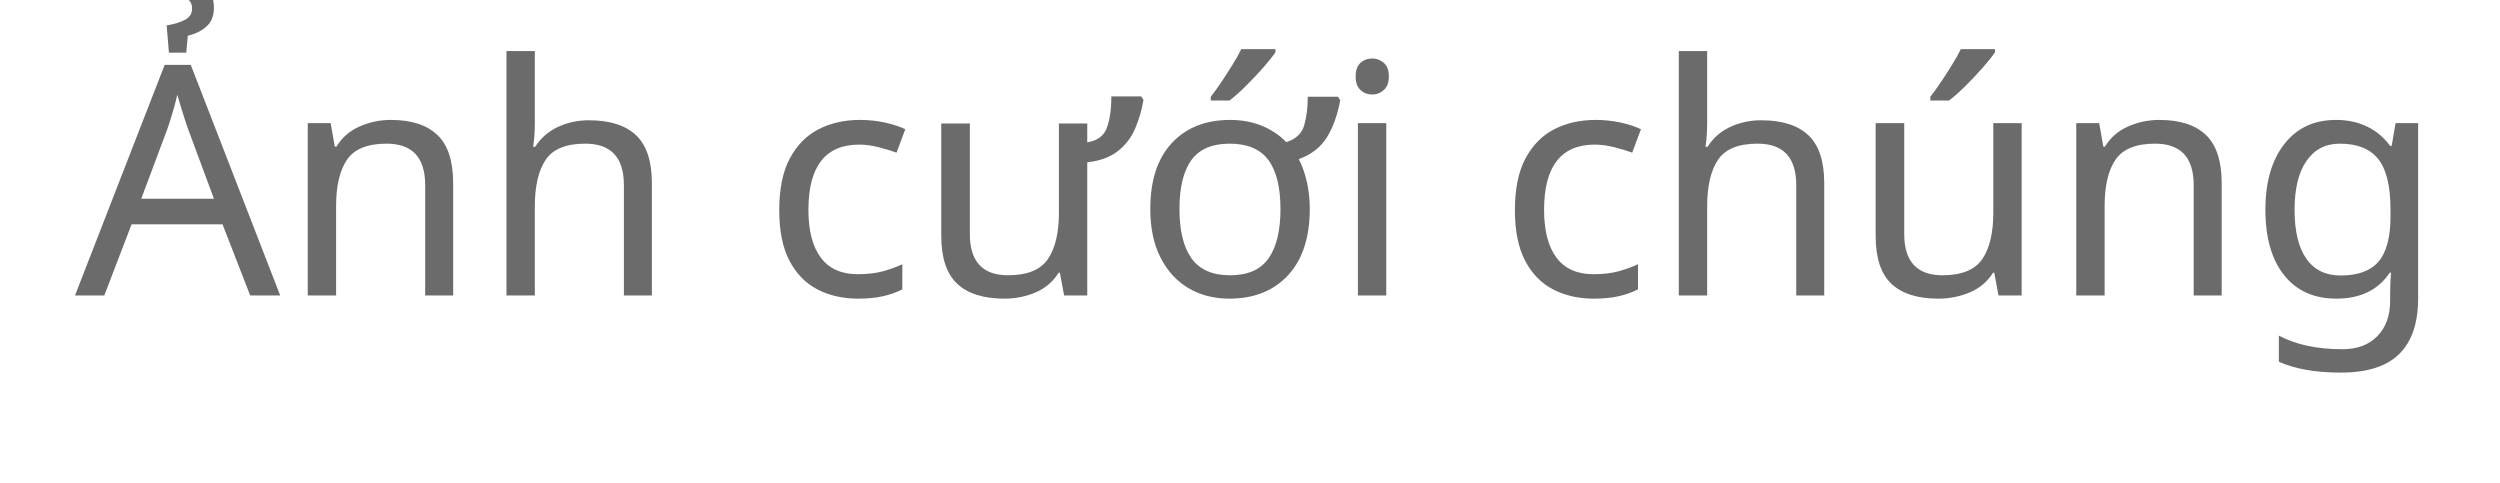
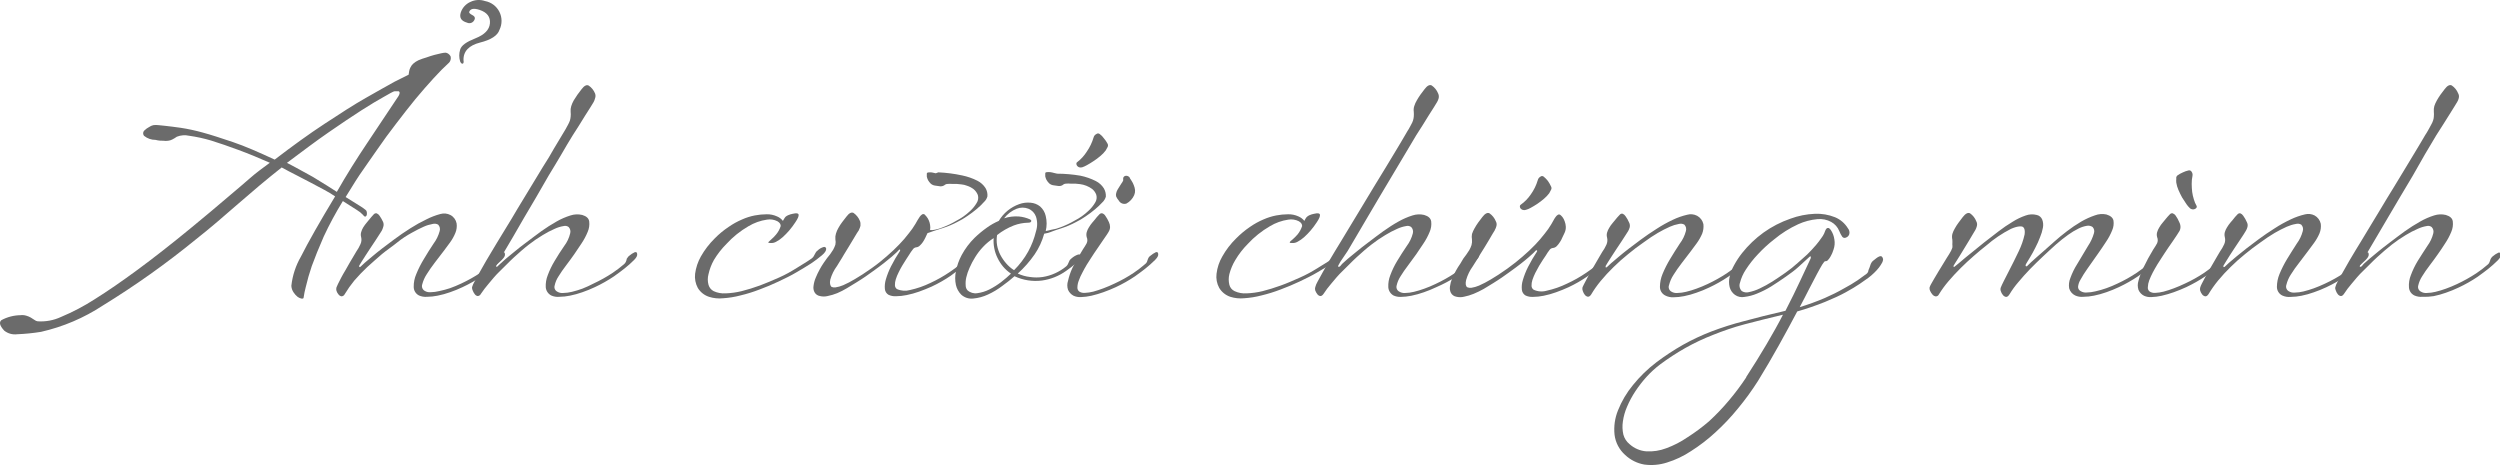
- <svg xmlns="http://www.w3.org/2000/svg" viewBox="0 0 330.67 63.85">
+ <svg xmlns="http://www.w3.org/2000/svg" viewBox="0 0 261.11 48.57">
  <defs>
-     <style>.cls-1{font-size:42.53px;fill:#6b6b6b;font-family:SheliaVNF, Shelia VNF;}</style>
+     <style>.cls-1{fill:#6b6b6b;}</style>
  </defs>
  <g id="Layer_2" data-name="Layer 2">
    <g id="BAO">
-       <text class="cls-1" transform="translate(9.92 39.08)">Ảnh cưới chúng mình</text>
+       <path class="cls-1" d="M15.57,13.27a1.32,1.32,0,0,1,.45-.2,2.24,2.24,0,0,1,.53,0l.68.07c.48.05,1,.12,1.66.21a19.89,19.89,0,0,1,2.27.49c.89.24,1.95.59,3.17,1s2.68,1.05,4.36,1.83c1.85-1.42,3.58-2.67,5.21-3.74s3.06-2,4.3-2.7,2.26-1.29,3-1.69l1.48-.74a2.54,2.54,0,0,1,.05-.34,1.33,1.33,0,0,1,.13-.4,1.23,1.23,0,0,1,.3-.41,2.18,2.18,0,0,1,.55-.36A7,7,0,0,1,44.54,6c.28-.1.55-.19.81-.26s.5-.13.71-.17a2.87,2.87,0,0,1,.46-.07.58.58,0,0,1,.3.11.78.78,0,0,1,.24.27.65.65,0,0,1,0,.37.69.69,0,0,1-.25.38c-.43.39-.94.9-1.53,1.55s-1.23,1.37-1.9,2.18S42.08,12,41.37,12.92s-1.38,1.83-2,2.74-1.26,1.78-1.83,2.63-1,1.61-1.44,2.29l1.43.89a5.15,5.15,0,0,1,.65.45.31.31,0,0,1,.13.23.91.91,0,0,1,0,.29.28.28,0,0,1-.13.18c-.07,0-.15,0-.25-.16a2.94,2.94,0,0,0-.66-.53L35.81,21a36.47,36.47,0,0,0-2,3.71c-.51,1.17-.93,2.2-1.25,3.09A22.63,22.63,0,0,0,31.93,30a9.26,9.26,0,0,0-.22,1.08c0,.09-.08.12-.21.11a1.09,1.09,0,0,1-.41-.18,1.9,1.9,0,0,1-.42-.46,1.33,1.33,0,0,1-.24-.7,7.77,7.77,0,0,1,1-3.05Q32.59,24.5,35,20.51a12,12,0,0,0-1.13-.68c-.42-.23-.88-.48-1.37-.73L31,18.32c-.53-.27-1.06-.54-1.58-.83-.79.63-1.56,1.25-2.32,1.89s-1.49,1.27-2.23,1.91-1.46,1.27-2.19,1.89S21.2,24.42,20.46,25a88.81,88.81,0,0,1-9.72,6.91,19.69,19.69,0,0,1-6.46,2.75,20.71,20.71,0,0,1-2.49.25,1.78,1.78,0,0,1-1.35-.38c-.46-.5-.56-.86-.3-1.09a4.34,4.34,0,0,1,2-.52,1.44,1.44,0,0,1,.6.05,2.1,2.1,0,0,1,.48.2l.39.25a.67.67,0,0,0,.33.14,5,5,0,0,0,2.44-.46,22.37,22.37,0,0,0,3.5-1.84q2-1.25,4.51-3.1t5.47-4.28c.74-.6,1.45-1.2,2.16-1.79l2.09-1.77c.69-.59,1.37-1.15,2-1.71s1.37-1.09,2.07-1.61c-1.11-.49-2.19-.94-3.25-1.33s-2-.72-2.91-1a15.93,15.93,0,0,0-2.26-.49,2.17,2.17,0,0,0-1.29.1,3.58,3.58,0,0,1-.48.29,1.21,1.21,0,0,1-.42.13,1.76,1.76,0,0,1-.52,0c-.2,0-.47,0-.8-.09a1.87,1.87,0,0,1-1.2-.42.41.41,0,0,1,.06-.59A1.87,1.87,0,0,1,15.57,13.27ZM41.74,9.72a.2.2,0,0,0-.1-.19c-.07,0-.2,0-.39,0s-.58.27-1.17.59-1.38.8-2.34,1.41-2.09,1.38-3.4,2.28-2.76,2-4.37,3.2c.61.32,1.17.61,1.66.89s1,.53,1.38.78l1.17.72,1,.64c1-1.76,2.07-3.46,3.17-5.1s2.18-3.28,3.28-4.92A.82.82,0,0,0,41.74,9.72Zm8.38-5.27c1.17-.29,1.86-.74,2.05-1.34a2.11,2.11,0,0,0-1.51-3A2,2,0,0,0,49.13.2a1.84,1.84,0,0,0-1,1.09c-.17.53,0,.89.66,1.08a.56.56,0,0,0,.69-.18c.19-.26.15-.46-.14-.61S49,1.33,49,1.26c.11-.35.47-.43,1.08-.23.79.26,1.15.73,1.09,1.41S50.59,3.63,49.66,4s-1.47.73-1.6,1.18a2.09,2.09,0,0,0,0,1.24c.08.18.17.25.26.23s.13-.14.09-.36C48.38,5.34,49,4.74,50.12,4.45Z" />
+       <path class="cls-1" d="M43.76,30.86a1,1,0,0,1-.55-.9,3.2,3.2,0,0,1,.27-1.34,10.68,10.68,0,0,1,.8-1.58q.49-.83,1-1.59a3.88,3.88,0,0,0,.64-1.31.68.68,0,0,0-.16-.68.76.76,0,0,0-.57-.07,3.89,3.89,0,0,0-.94.29c-.37.16-.79.38-1.26.64s-1,.59-1.5,1-1.07.78-1.6,1.22-1,.89-1.54,1.36A19.64,19.64,0,0,0,37,29.31a12.15,12.15,0,0,0-1,1.42.38.38,0,0,1-.33.22.49.49,0,0,1-.31-.19,1.07,1.07,0,0,1-.22-.39.65.65,0,0,1,0-.35,2.89,2.89,0,0,1,.16-.36c.09-.19.2-.4.33-.65s.28-.51.45-.79l.46-.81.41-.69c.12-.21.2-.35.26-.44a4.46,4.46,0,0,0,.43-.76,1.1,1.1,0,0,0,.08-.75.93.93,0,0,1,0-.52,1.91,1.91,0,0,1,.21-.49,4,4,0,0,1,.38-.52l.48-.58a2.8,2.8,0,0,1,.27-.3.33.33,0,0,1,.28-.08.64.64,0,0,1,.3.25,3.93,3.93,0,0,1,.38.67.73.73,0,0,1,0,.52,1.86,1.86,0,0,1-.15.38l-.25.39-.42.65-.52.78-.51.78c-.16.25-.3.46-.42.66l-.23.38c0,.07,0,.11,0,.14s.06,0,.11,0q.31-.32,1.23-1.08c.61-.52,1.39-1.12,2.33-1.81.52-.39,1.08-.77,1.66-1.14a15.46,15.46,0,0,1,1.69-.94A7.41,7.41,0,0,1,46,22.35a1.42,1.42,0,0,1,1.05.11,1.26,1.26,0,0,1,.64.87,1.89,1.89,0,0,1-.13,1,4.69,4.69,0,0,1-.56,1l-.66.89-.92,1.2c-.32.42-.61.83-.85,1.22a3.53,3.53,0,0,0-.47,1.06.57.57,0,0,0,.26.68,1,1,0,0,0,.61.14,4,4,0,0,0,.91-.12A10.06,10.06,0,0,0,47,30.1c.39-.14.78-.3,1.18-.49a15.88,15.88,0,0,0,2-1.12,11.73,11.73,0,0,0,1.18-.9.54.54,0,0,0,.18-.23,1.8,1.8,0,0,0,.08-.21l.08-.2a.87.87,0,0,1,.18-.22,2.6,2.6,0,0,1,.62-.4c.14,0,.21,0,.24.2s-.09.37-.33.62a12.13,12.13,0,0,1-1,.89c-.26.2-.62.48-1.1.82a14.43,14.43,0,0,1-2,1.13,12.61,12.61,0,0,1-1.3.53,9.13,9.13,0,0,1-1.3.36,5.85,5.85,0,0,1-1.11.12A1.7,1.7,0,0,1,43.76,30.86Z" />
+       <path class="cls-1" d="M57.57,30.86A1.07,1.07,0,0,1,57,30a3,3,0,0,1,.21-1.26,8.75,8.75,0,0,1,.72-1.49q.46-.78,1-1.56a3.5,3.5,0,0,0,.62-1.31.69.69,0,0,0-.16-.67.61.61,0,0,0-.52-.1,3.49,3.49,0,0,0-.94.29,9.42,9.42,0,0,0-1.24.65,13.73,13.73,0,0,0-1.46,1c-.51.39-1,.83-1.53,1.31s-1,1-1.46,1.43-.86.93-1.22,1.36a11.37,11.37,0,0,0-.8,1.05.38.38,0,0,1-.33.22.45.45,0,0,1-.3-.19,1.47,1.47,0,0,1-.22-.39A.67.67,0,0,1,49.3,30a2.48,2.48,0,0,1,.25-.57l.55-1,.67-1.18c.24-.41.45-.77.65-1.09.09-.14.26-.42.51-.85l.94-1.54q.56-.9,1.2-2c.44-.73.88-1.46,1.33-2.19l1.31-2.16q.65-1,1.14-1.89l.84-1.4.39-.65c.09-.18.18-.34.26-.48s.13-.27.18-.4a1.86,1.86,0,0,0,.08-.41,2.3,2.3,0,0,0,0-.51,1.49,1.49,0,0,1,.06-.59,3.11,3.11,0,0,1,.26-.6q.18-.3.39-.6l.43-.57c.28-.37.53-.5.75-.38a1.82,1.82,0,0,1,.66.82.7.7,0,0,1,0,.51,1.58,1.58,0,0,1-.15.39l-.33.54-.56.88c-.21.34-.42.69-.65,1.05s-.45.71-.64,1c-.38.61-.77,1.27-1.19,2s-.86,1.43-1.31,2.18L56,20.6c-.45.75-.87,1.47-1.28,2.17L53.6,24.71l-.92,1.56-.62,1.06-.23.41c0,.06,0,.09,0,.12s0,0,.09,0l.35-.33.57-.51.89-.73c.35-.29.77-.63,1.28-1s1-.77,1.54-1.15a17.91,17.91,0,0,1,1.57-1,7.29,7.29,0,0,1,1.47-.64,2.24,2.24,0,0,1,1.22-.05c.44.13.68.35.73.68a2.1,2.1,0,0,1-.16,1.09,6.75,6.75,0,0,1-.66,1.23c-.28.43-.53.79-.74,1.1s-.57.79-.87,1.19a13,13,0,0,0-.78,1.13,2.73,2.73,0,0,0-.4.95.54.54,0,0,0,.27.64,1,1,0,0,0,.62.14,4,4,0,0,0,.91-.12,10.06,10.06,0,0,0,1.09-.33A11.64,11.64,0,0,0,62,29.61a15.36,15.36,0,0,0,2-1.12,13,13,0,0,0,1.18-.9.76.76,0,0,0,.18-.23,1.8,1.8,0,0,0,.08-.21c0-.06,0-.13.08-.2a.58.58,0,0,1,.18-.22,2.42,2.42,0,0,1,.62-.4c.13,0,.21,0,.23.2s-.08.37-.32.62a10.94,10.94,0,0,1-1,.89c-.25.2-.62.48-1.1.82a14.82,14.82,0,0,1-2,1.13,13.59,13.59,0,0,1-1.3.53,9.51,9.51,0,0,1-1.3.36,5.85,5.85,0,0,1-1.11.12A1.65,1.65,0,0,1,57.57,30.86Z" />
+       <path class="cls-1" d="M81.77,23.07l.14-.24a1,1,0,0,1,.15-.2,1.13,1.13,0,0,1,.27-.16,2.13,2.13,0,0,1,.46-.14c.38-.09.59-.06.62.09s-.08.41-.33.78a8,8,0,0,1-.64.86,7.81,7.81,0,0,1-.69.71,3.29,3.29,0,0,1-.67.47,1,1,0,0,1-.61.14c-.18,0-.25,0-.21-.1a3,3,0,0,1,.29-.27,4.23,4.23,0,0,0,.51-.52,2.54,2.54,0,0,0,.48-.88c0-.17-.07-.34-.34-.5a1.75,1.75,0,0,0-1.1-.17,5.2,5.2,0,0,0-1.93.69,9.67,9.67,0,0,0-2.3,1.85,8.76,8.76,0,0,0-1.31,1.68A5.42,5.42,0,0,0,74,28.63a2.12,2.12,0,0,0,0,1.12,1.06,1.06,0,0,0,.54.66,2.59,2.59,0,0,0,1.25.23,8.23,8.23,0,0,0,1.66-.23,19.5,19.5,0,0,0,1.91-.59c.67-.25,1.32-.53,2-.83s1.26-.63,1.85-1,1.11-.67,1.57-1a.86.86,0,0,0,.19-.2,2,2,0,0,0,.11-.2l.11-.2a.57.57,0,0,1,.2-.22,1.43,1.43,0,0,1,.63-.37.2.2,0,0,1,.27.2c0,.18-.13.4-.44.66a12.71,12.71,0,0,1-1.13.85c-.45.3-1,.61-1.55.94s-1.2.64-1.85.95-1.3.58-2,.84a15.31,15.31,0,0,1-2,.62,9.37,9.37,0,0,1-1.79.29A3.58,3.58,0,0,1,74.05,31a2.14,2.14,0,0,1-1.17-.93,2.5,2.5,0,0,1-.28-1.48,5,5,0,0,1,.6-1.8,8.61,8.61,0,0,1,1.45-1.89,9.12,9.12,0,0,1,1.45-1.2,7.68,7.68,0,0,1,1.41-.78,6,6,0,0,1,1.33-.42,6.71,6.71,0,0,1,1.22-.12,2.47,2.47,0,0,1,1.09.22A1.49,1.49,0,0,1,81.77,23.07Z" />
+       <path class="cls-1" d="M98,18a14.78,14.78,0,0,1,2.48.32,6.36,6.36,0,0,1,1.61.56,2.18,2.18,0,0,1,.84.76,1.47,1.47,0,0,1,.2.87,1.2,1.2,0,0,1-.35.58,6.89,6.89,0,0,1-.77.74,10.8,10.8,0,0,1-1,.75,7.58,7.58,0,0,1-1,.59,9,9,0,0,1-1.54.65c-.41.13-.73.23-1,.32l-.33.12-.27.09-.21.45a3.72,3.72,0,0,1-.27.48,1.94,1.94,0,0,1-.32.37.59.59,0,0,1-.37.18.48.48,0,0,0-.36.22,4.7,4.7,0,0,0-.38.55l-.3.46-.4.64c-.14.24-.28.48-.4.74a4.71,4.71,0,0,0-.3.73,1.82,1.82,0,0,0-.09.62.49.49,0,0,0,.21.4,2,2,0,0,0,1.37.1,9.54,9.54,0,0,0,2.13-.74,14.09,14.09,0,0,0,2-1.13,9.4,9.4,0,0,0,1.17-.89.64.64,0,0,0,.19-.23,1,1,0,0,0,.08-.22.86.86,0,0,1,.07-.21.75.75,0,0,1,.2-.21,2.19,2.19,0,0,1,.6-.39c.13,0,.21,0,.23.2a.85.85,0,0,1-.32.62,7.91,7.91,0,0,1-1,.88c-.25.2-.61.47-1.09.82a13.93,13.93,0,0,1-2,1.14c-.43.19-.87.37-1.32.53a9.51,9.51,0,0,1-1.3.36,5.85,5.85,0,0,1-1.11.12,1.63,1.63,0,0,1-.78-.15.78.78,0,0,1-.38-.6,2.64,2.64,0,0,1,.1-1,8,8,0,0,1,.54-1.37,16.44,16.44,0,0,1,.95-1.63c0-.05,0-.09,0-.11a.07.07,0,0,0-.1,0l-.26.27-.5.45-.82.67c-.33.26-.75.57-1.24.92l-.72.51c-.28.19-.6.4-.93.6s-.69.41-1,.61a8.42,8.42,0,0,1-1,.51,5.49,5.49,0,0,1-1,.3,1.65,1.65,0,0,1-.8,0,.79.79,0,0,1-.57-.4,1.05,1.05,0,0,1-.1-.67A3.09,3.09,0,0,1,85.2,29a8.09,8.09,0,0,1,.4-.84,7.58,7.58,0,0,1,.44-.72l.34-.48c.1-.12.2-.26.32-.4a5.72,5.72,0,0,0,.32-.48,3.43,3.43,0,0,0,.23-.52,1.37,1.37,0,0,0,0-.57,1.49,1.49,0,0,1,.06-.59,2.6,2.6,0,0,1,.26-.6,5.09,5.09,0,0,1,.39-.6c.15-.19.29-.39.44-.57q.42-.56.75-.39a1.86,1.86,0,0,1,.66.83.65.65,0,0,1,.06.26,2.11,2.11,0,0,1,0,.26,1.42,1.42,0,0,1-.07.22l-.07.16c0,.07-.12.19-.23.38l-.39.65-.47.78-.49.8c-.15.26-.29.5-.43.71s-.24.38-.3.49a4.38,4.38,0,0,0-.7,1.42c-.09.38,0,.64.12.76a.75.75,0,0,0,.41.06,3.44,3.44,0,0,0,.81-.23,9.93,9.93,0,0,0,1.23-.64c.49-.28,1.07-.66,1.75-1.14s1.08-.82,1.57-1.24.92-.83,1.31-1.24a12.45,12.45,0,0,0,1-1.16,7.91,7.91,0,0,0,.7-1,4.07,4.07,0,0,0,.21-.37l.23-.36a.91.91,0,0,1,.24-.24.24.24,0,0,1,.27,0,1.44,1.44,0,0,1,.19.21A1.57,1.57,0,0,1,97,23a1.69,1.69,0,0,1,.14.48,1.47,1.47,0,0,1,0,.55h.14l.14,0a4.14,4.14,0,0,0,1-.27,9,9,0,0,0,1.46-.7,6.22,6.22,0,0,0,1.42-1,3.66,3.66,0,0,0,.7-.85,1,1,0,0,0,.13-.84,1.47,1.47,0,0,0-.44-.61,2.27,2.27,0,0,0-.69-.36,2.07,2.07,0,0,0-.58-.14l-.49-.05-.5,0a2.16,2.16,0,0,0-.43,0,.47.47,0,0,0-.28.07.69.69,0,0,1-.52.18l-.56-.08a.83.83,0,0,1-.44-.21,1.73,1.73,0,0,1-.27-.35,1.49,1.49,0,0,1-.13-.37,1.8,1.8,0,0,1,0-.27c0-.09,0-.15.16-.17a1.56,1.56,0,0,1,.37,0,3,3,0,0,1,.41.09Z" />
+       <path class="cls-1" d="M112.84,18.35a6.36,6.36,0,0,1,1.61.56,2.11,2.11,0,0,1,.84.76,1.56,1.56,0,0,1,.21.87,1.29,1.29,0,0,1-.35.58,8.05,8.05,0,0,1-.78.74c-.31.26-.63.51-1,.75a7.58,7.58,0,0,1-1,.59,9,9,0,0,1-1.54.65c-.4.13-.71.23-.93.32a3.67,3.67,0,0,1-.46.16l-.38.08a7.24,7.24,0,0,1-1,2.16,11.48,11.48,0,0,1-1.76,2,4.07,4.07,0,0,0,1.28.36,4.56,4.56,0,0,0,1.33,0,5,5,0,0,0,1.29-.39,5.09,5.09,0,0,0,1.17-.73.69.69,0,0,0,.16-.21.88.88,0,0,0,.09-.2l.09-.2a.93.93,0,0,1,.2-.21,2.1,2.1,0,0,1,.67-.4c.18-.05.28,0,.3.17s-.13.4-.43.67a11.1,11.1,0,0,1-1.11.87,5.66,5.66,0,0,1-2.51,1,5.19,5.19,0,0,1-2.87-.45c-.35.31-.77.65-1.26,1a7.87,7.87,0,0,1-1.51.91,4.62,4.62,0,0,1-1.54.42,1.58,1.58,0,0,1-1.27-.42,2.09,2.09,0,0,1-.54-1,3.35,3.35,0,0,1,0-1.42,5.9,5.9,0,0,1,.6-1.7,7.55,7.55,0,0,1,1.35-1.8,10.81,10.81,0,0,1,1.32-1.09,6.51,6.51,0,0,1,1.21-.68,4.06,4.06,0,0,1,2.13-1.75,2.71,2.71,0,0,1,1.18-.15,1.82,1.82,0,0,1,1,.39,1.86,1.86,0,0,1,.59,1,3.32,3.32,0,0,1,0,1.57l.29-.06.28-.07a4.38,4.38,0,0,0,1-.27,9.53,9.53,0,0,0,1.47-.7,5.93,5.93,0,0,0,1.41-1,3.66,3.66,0,0,0,.7-.85,1,1,0,0,0,.13-.84,1.39,1.39,0,0,0-.44-.61,2.74,2.74,0,0,0-1.26-.5l-.5-.05-.5,0a2.13,2.13,0,0,0-.43,0,.5.5,0,0,0-.28.07.67.67,0,0,1-.51.18l-.57-.08a.83.83,0,0,1-.44-.21,1.73,1.73,0,0,1-.27-.35,1.49,1.49,0,0,1-.13-.37,1.8,1.8,0,0,1,0-.27c0-.09,0-.15.16-.17a1.55,1.55,0,0,1,.37,0,2.71,2.71,0,0,1,.41.09l.31.07A14.64,14.64,0,0,1,112.84,18.35ZM102.08,30.62a4,4,0,0,0,1.26-.39,7.93,7.93,0,0,0,1.25-.79,12.32,12.32,0,0,0,1-.86,4,4,0,0,1-.81-.72,4.31,4.31,0,0,1-.59-.91,4,4,0,0,1-.34-1,3.93,3.93,0,0,1-.07-1.08,5.67,5.67,0,0,0-1.1.91,6.48,6.48,0,0,0-.83,1.08,8.09,8.09,0,0,0-.59,1.12,5.38,5.38,0,0,0-.34,1,2.81,2.81,0,0,0-.06.84.75.75,0,0,0,.19.5A1.24,1.24,0,0,0,102.08,30.62Zm5.31-4.35a8.55,8.55,0,0,0,.81-2.1,2.49,2.49,0,0,0,0-1.55,1.39,1.39,0,0,0-.79-.82,1.67,1.67,0,0,0-1.22,0,3.07,3.07,0,0,0-1.32,1,4,4,0,0,1,1.55-.19,3.65,3.65,0,0,1,1.13.29c.14.07.19.14.15.23s-.14.13-.32.13a4.47,4.47,0,0,0-1.5.29,6.88,6.88,0,0,0-1.74,1,3.2,3.2,0,0,0,0,1.07,3.6,3.6,0,0,0,.34,1,4.53,4.53,0,0,0,.61.89,3.71,3.71,0,0,0,.82.71A8.66,8.66,0,0,0,107.39,26.27Zm7.9-11.83a1.8,1.8,0,0,0-.43-.44.27.27,0,0,0-.35,0,.54.54,0,0,0-.29.35,5.17,5.17,0,0,1-.72,1.5,4.22,4.22,0,0,1-1,1.09.15.15,0,0,0-.08.15.36.36,0,0,0,.07.22.49.49,0,0,0,.21.16.56.56,0,0,0,.34,0,2.91,2.91,0,0,0,.48-.22q.33-.18.69-.42a6.14,6.14,0,0,0,.72-.54,3.19,3.19,0,0,0,.55-.57,2.9,2.9,0,0,0,.2-.36.37.37,0,0,0,0-.35A2.93,2.93,0,0,0,115.29,14.44Z" />
+       <path class="cls-1" d="M113.1,26.05a6.85,6.85,0,0,0,.4-.65.76.76,0,0,0,0-.63,1,1,0,0,1,0-.52,1.94,1.94,0,0,1,.22-.49,3.88,3.88,0,0,1,.37-.52c.16-.18.32-.37.48-.58a2.8,2.8,0,0,1,.28-.3.33.33,0,0,1,.28-.08.61.61,0,0,1,.31.25,3.93,3.93,0,0,1,.38.67,1.23,1.23,0,0,1,.12.52.88.88,0,0,1-.09.38,4,4,0,0,1-.26.43l-.44.64-.47.69-.39.57c-.06.11-.17.27-.32.49s-.3.46-.46.72-.31.54-.46.83a5.24,5.24,0,0,0-.37.82,2,2,0,0,0-.15.7.51.51,0,0,0,.19.46.94.94,0,0,0,.58.14,4.46,4.46,0,0,0,.88-.13c.32-.09.68-.2,1.07-.35s.78-.31,1.17-.5a14.55,14.55,0,0,0,2-1.12,12.58,12.58,0,0,0,1.17-.9.6.6,0,0,0,.2-.23.86.86,0,0,0,.07-.21,1,1,0,0,1,.08-.2.53.53,0,0,1,.19-.22,2.82,2.82,0,0,1,.61-.4c.13,0,.21,0,.23.2s-.09.37-.33.62a12.13,12.13,0,0,1-1,.89c-.25.2-.62.48-1.1.82a14.61,14.61,0,0,1-2,1.13c-.42.2-.86.37-1.3.53a11.42,11.42,0,0,1-1.26.37,5.81,5.81,0,0,1-1.09.14,1.64,1.64,0,0,1-.76-.14,1.28,1.28,0,0,1-.58-.62,1.47,1.47,0,0,1,0-.94A6.31,6.31,0,0,1,112,28C112.28,27.42,112.65,26.78,113.1,26.05ZM118,18.56c0,.08.11.18.19.33a2.2,2.2,0,0,1,.23.46,1.74,1.74,0,0,1,.13.51,1.14,1.14,0,0,1-.09.52,1.85,1.85,0,0,1-.81.88.67.67,0,0,1-.8-.31,1.8,1.8,0,0,1-.27-.42.62.62,0,0,1,0-.36,1.23,1.23,0,0,1,.17-.41c.09-.16.22-.35.37-.59a1.25,1.25,0,0,0,.19-.32,1.38,1.38,0,0,1,0-.26.31.31,0,0,1,.28-.23A.44.44,0,0,1,118,18.56Z" />
+       <path class="cls-1" d="M136.23,23.07c.05-.09.1-.17.13-.24a.74.74,0,0,1,.16-.2,1.05,1.05,0,0,1,.26-.16,2.13,2.13,0,0,1,.46-.14c.38-.09.59-.06.62.09s-.07.41-.32.78a8,8,0,0,1-.64.86,7.81,7.81,0,0,1-.69.71,3.59,3.59,0,0,1-.67.47,1,1,0,0,1-.61.14c-.19,0-.26,0-.21-.1s.14-.14.28-.27a5,5,0,0,0,.52-.52,2.72,2.72,0,0,0,.48-.88c0-.17-.07-.34-.34-.5a1.79,1.79,0,0,0-1.11-.17,5.16,5.16,0,0,0-1.92.69,9.9,9.9,0,0,0-2.31,1.85,8.68,8.68,0,0,0-1.3,1.68,5.48,5.48,0,0,0-.62,1.47,2.34,2.34,0,0,0,0,1.12,1,1,0,0,0,.55.66,2.55,2.55,0,0,0,1.24.23,8.32,8.32,0,0,0,1.67-.23c.6-.15,1.24-.35,1.91-.59s1.32-.53,2-.83,1.27-.63,1.86-1,1.11-.67,1.57-1a.86.86,0,0,0,.19-.2l.11-.2.1-.2a.71.71,0,0,1,.21-.22,1.43,1.43,0,0,1,.63-.37.2.2,0,0,1,.27.2c0,.18-.14.4-.44.66a13,13,0,0,1-1.14.85c-.44.3-1,.61-1.55.94s-1.19.64-1.84.95-1.31.58-2,.84a15.82,15.82,0,0,1-2,.62,9.46,9.46,0,0,1-1.8.29A3.63,3.63,0,0,1,128.5,31a2.15,2.15,0,0,1-1.16-.93,2.43,2.43,0,0,1-.28-1.48,4.66,4.66,0,0,1,.6-1.8,8.31,8.31,0,0,1,1.45-1.89,9.54,9.54,0,0,1,1.44-1.2,7.68,7.68,0,0,1,1.41-.78,6.24,6.24,0,0,1,1.34-.42,6.71,6.71,0,0,1,1.22-.12,2.47,2.47,0,0,1,1.09.22A1.57,1.57,0,0,1,136.23,23.07Z" />
+       <path class="cls-1" d="M145.54,30.86A1.07,1.07,0,0,1,145,30a3,3,0,0,1,.21-1.26,8.75,8.75,0,0,1,.72-1.49q.47-.78,1-1.56a3.73,3.73,0,0,0,.63-1.31.69.69,0,0,0-.17-.67.61.61,0,0,0-.52-.1,3.6,3.6,0,0,0-.94.29,10.09,10.09,0,0,0-1.24.65,13.73,13.73,0,0,0-1.46,1c-.51.39-1,.83-1.53,1.31s-1,1-1.46,1.43-.86.93-1.22,1.36a9.51,9.51,0,0,0-.79,1.05c-.11.16-.23.23-.34.22a.47.47,0,0,1-.3-.19,1.47,1.47,0,0,1-.22-.39.57.57,0,0,1,0-.35,2.28,2.28,0,0,1,.24-.57l.55-1,.67-1.18c.24-.41.45-.77.65-1.09l.52-.85c.25-.43.56-.94.93-1.54l1.21-2c.43-.73.88-1.46,1.32-2.19l1.32-2.16,1.14-1.89c.33-.57.61-1,.83-1.4s.35-.58.39-.65l.26-.48a2,2,0,0,0,.18-.4,1.86,1.86,0,0,0,.08-.41,3,3,0,0,0,0-.51,1.32,1.32,0,0,1,.05-.59,2.65,2.65,0,0,1,.27-.6,6.64,6.64,0,0,1,.38-.6l.43-.57c.28-.37.53-.5.75-.38a1.82,1.82,0,0,1,.66.82.76.76,0,0,1,.06.51,1.53,1.53,0,0,1-.16.39l-.33.54-.56.88c-.2.34-.42.69-.65,1.05l-.64,1-1.19,2c-.42.71-.86,1.43-1.3,2.18s-.9,1.5-1.34,2.25l-1.28,2.17-1.14,1.94-.92,1.56L140,27.33l-.23.41c0,.06,0,.09,0,.12s0,0,.1,0,.2-.2.34-.33l.57-.51.89-.73c.35-.29.78-.63,1.28-1s1-.77,1.54-1.15,1.06-.72,1.57-1a7.54,7.54,0,0,1,1.47-.64,2.24,2.24,0,0,1,1.22-.05c.44.13.68.35.73.68a2.1,2.1,0,0,1-.16,1.09,6.75,6.75,0,0,1-.66,1.23c-.28.43-.52.79-.74,1.1s-.57.79-.87,1.19a13,13,0,0,0-.78,1.13,2.94,2.94,0,0,0-.4.95.55.55,0,0,0,.28.64,1,1,0,0,0,.61.14,4,4,0,0,0,.91-.12,10.06,10.06,0,0,0,1.09-.33,11.64,11.64,0,0,0,1.17-.49,15.36,15.36,0,0,0,2-1.12,13,13,0,0,0,1.18-.9.54.54,0,0,0,.18-.23,1.8,1.8,0,0,0,.08-.21c0-.06,0-.13.08-.2a.7.7,0,0,1,.18-.22,2.6,2.6,0,0,1,.62-.4c.13,0,.21,0,.24.2s-.09.37-.33.62a10.94,10.94,0,0,1-1,.89c-.25.2-.61.48-1.09.82A15,15,0,0,1,150,30a12.61,12.61,0,0,1-1.3.53,9.51,9.51,0,0,1-1.3.36,5.85,5.85,0,0,1-1.11.12A1.65,1.65,0,0,1,145.54,30.86Z" />
+       <path class="cls-1" d="M152.84,27a4.16,4.16,0,0,1,.3-.4,5.72,5.72,0,0,0,.32-.48,2.66,2.66,0,0,0,.23-.52,1.56,1.56,0,0,0,.05-.57,1.69,1.69,0,0,1,0-.59,3.17,3.17,0,0,1,.27-.6,6.64,6.64,0,0,1,.38-.6l.43-.57c.28-.37.54-.5.75-.39a1.86,1.86,0,0,1,.66.83.66.66,0,0,1,.06.51,1.35,1.35,0,0,1-.16.39c0,.07-.12.19-.22.38s-.23.4-.38.65l-.47.78-.5.8c-.15.26-.3.5-.43.71s-.23.38-.31.49a4.53,4.53,0,0,0-.69,1.42c-.09.38-.05.64.11.76a.83.83,0,0,0,.43.06,3.38,3.38,0,0,0,.8-.23,10.69,10.69,0,0,0,1.23-.64c.48-.28,1.07-.66,1.74-1.14s1.08-.82,1.57-1.24.93-.83,1.32-1.24a14.37,14.37,0,0,0,1-1.16,7.91,7.91,0,0,0,.7-1c.07-.11.13-.23.21-.37a2.46,2.46,0,0,1,.22-.36.78.78,0,0,1,.24-.24.23.23,0,0,1,.26,0,1.61,1.61,0,0,1,.23.23,1.52,1.52,0,0,1,.23.44,1.75,1.75,0,0,1,.12.57,1.36,1.36,0,0,1-.13.64c-.07.13-.14.29-.22.46a2.49,2.49,0,0,1-.27.51,2.36,2.36,0,0,1-.33.42.65.65,0,0,1-.4.19.48.48,0,0,0-.36.22,4.74,4.74,0,0,0-.37.55l-.31.46-.4.64c-.14.24-.27.48-.4.74a6,6,0,0,0-.3.73,1.82,1.82,0,0,0-.09.62.5.5,0,0,0,.22.4,1.94,1.94,0,0,0,1.37.1,9.31,9.31,0,0,0,2.12-.74,13.54,13.54,0,0,0,2-1.13,12,12,0,0,0,1.19-.89.68.68,0,0,0,.17-.23,1,1,0,0,0,.09-.22,1.8,1.8,0,0,1,.08-.21.77.77,0,0,1,.18-.21,2.19,2.19,0,0,1,.61-.39c.14,0,.22,0,.24.2a.91.91,0,0,1-.31.63,5.4,5.4,0,0,1-1,.87l-1.1.81a13.64,13.64,0,0,1-2,1.15c-.42.19-.85.37-1.31.53a9,9,0,0,1-1.29.36,5.86,5.86,0,0,1-1.12.12,1.62,1.62,0,0,1-.77-.15.78.78,0,0,1-.38-.6,2.47,2.47,0,0,1,.1-1,8,8,0,0,1,.54-1.37,16.44,16.44,0,0,1,.95-1.63c0-.05,0-.09,0-.11s-.07,0-.12,0l-.26.27-.5.45c-.21.18-.48.41-.82.67s-.74.57-1.24.92l-.72.51c-.28.19-.59.4-.92.6s-.68.41-1,.61a10,10,0,0,1-1.05.51,5.49,5.49,0,0,1-1,.3,1.69,1.69,0,0,1-.81,0,.79.79,0,0,1-.56-.4,1.12,1.12,0,0,1-.1-.67,3,3,0,0,1,.22-.82,8.16,8.16,0,0,1,.41-.84,7.55,7.55,0,0,1,.45-.72ZM162,19.48a.35.35,0,0,1,0,.34c-.06.13-.13.25-.19.36a3.64,3.64,0,0,1-.55.58,7.79,7.79,0,0,1-.71.54c-.24.16-.48.3-.7.42a2,2,0,0,1-.49.2.52.52,0,0,1-.33,0,.53.53,0,0,1-.22-.15.36.36,0,0,1-.07-.22.18.18,0,0,1,.08-.16,4.2,4.2,0,0,0,1.06-1.08,5,5,0,0,0,.73-1.49.57.57,0,0,1,.28-.37.26.26,0,0,1,.34,0,2.7,2.7,0,0,1,.44.45A3.51,3.51,0,0,1,162,19.48Z" />
+       <path class="cls-1" d="M173.92,30.86a1,1,0,0,1-.55-.9,3.55,3.55,0,0,1,.27-1.34,11.75,11.75,0,0,1,.8-1.58q.5-.83,1-1.59a3.69,3.69,0,0,0,.64-1.31.68.68,0,0,0-.16-.68.76.76,0,0,0-.57-.07,4,4,0,0,0-.94.29,13.64,13.64,0,0,0-1.25.64q-.7.41-1.5,1c-.54.37-1.08.78-1.61,1.22a20,20,0,0,0-1.53,1.36,17.83,17.83,0,0,0-1.34,1.45,11,11,0,0,0-1,1.42c-.11.16-.22.23-.34.22a.52.52,0,0,1-.31-.19,1.22,1.22,0,0,1-.21-.39.67.67,0,0,1-.05-.35c0-.05.07-.17.16-.36s.21-.4.34-.65.27-.51.44-.79.32-.56.47-.81.28-.49.4-.69l.26-.44a4.52,4.52,0,0,0,.44-.76,1.16,1.16,0,0,0,.07-.75.93.93,0,0,1,0-.52,1.94,1.94,0,0,1,.22-.49,3.15,3.15,0,0,1,.37-.52c.16-.18.31-.37.48-.58a2.8,2.8,0,0,1,.28-.3.3.3,0,0,1,.27-.08.64.64,0,0,1,.3.25,3.35,3.35,0,0,1,.38.67.73.73,0,0,1,.06.52,1.8,1.8,0,0,1-.16.38l-.25.39-.42.65-.52.78-.51.78-.42.66-.23.38c0,.07,0,.11,0,.14s.06,0,.11,0q.31-.32,1.23-1.08c.61-.52,1.39-1.12,2.33-1.81.53-.39,1.08-.77,1.67-1.14a13.81,13.81,0,0,1,1.69-.94,7.34,7.34,0,0,1,1.48-.52,1.41,1.41,0,0,1,1.05.11,1.31,1.31,0,0,1,.65.87,2.11,2.11,0,0,1-.13,1,5.22,5.22,0,0,1-.57,1l-.66.89-.92,1.2c-.32.42-.61.83-.85,1.22a3.47,3.47,0,0,0-.46,1.06.55.55,0,0,0,.25.68,1,1,0,0,0,.61.14,4,4,0,0,0,.91-.12,9.43,9.43,0,0,0,1.09-.33c.39-.14.78-.3,1.18-.49a15.88,15.88,0,0,0,2-1.12,11.73,11.73,0,0,0,1.18-.9.54.54,0,0,0,.18-.23.9.9,0,0,0,.08-.21c0-.06,0-.13.09-.2a.58.58,0,0,1,.18-.22,2.41,2.41,0,0,1,.61-.4c.14,0,.22,0,.24.2s-.09.37-.33.62a12.13,12.13,0,0,1-1,.89c-.25.2-.62.48-1.1.82a14.43,14.43,0,0,1-2,1.13,11.76,11.76,0,0,1-1.3.53,9,9,0,0,1-1.29.36,6,6,0,0,1-1.12.12A1.7,1.7,0,0,1,173.92,30.86Z" />
+       <path class="cls-1" d="M189.11,27c0-.11.06-.18,0-.21s-.09,0-.15.06c-.3.28-.66.6-1.09,1s-.88.71-1.37,1.06-1,.68-1.5,1a9.82,9.82,0,0,1-1.48.75,4.94,4.94,0,0,1-1.31.35,1.3,1.3,0,0,1-1-.21,1.44,1.44,0,0,1-.56-.82,2.28,2.28,0,0,1,0-1.07,4.42,4.42,0,0,1,.47-1.22,8.82,8.82,0,0,1,.83-1.26,11.31,11.31,0,0,1,2.24-2.14A11,11,0,0,1,187,22.84a8.36,8.36,0,0,1,2.55-.51,5.06,5.06,0,0,1,2.11.36A2.85,2.85,0,0,1,193,23.84a.69.69,0,0,1,.15.61.55.55,0,0,1-.34.36.31.31,0,0,1-.41-.1,3.07,3.07,0,0,1-.3-.58,1.89,1.89,0,0,0-.84-.95,2.48,2.48,0,0,0-1.45-.29,6.14,6.14,0,0,0-2,.53A11.34,11.34,0,0,0,185.3,25a14.11,14.11,0,0,0-1.7,1.56,10.94,10.94,0,0,0-1.26,1.6,4.52,4.52,0,0,0-.61,1.37.83.83,0,0,0,.19.87.93.93,0,0,0,.75.11,4.78,4.78,0,0,0,1.12-.38,12,12,0,0,0,1.33-.73q.7-.45,1.38-.93c.45-.32.87-.65,1.25-1s.72-.63,1-.89.69-.73.93-1a8.77,8.77,0,0,0,.55-.72,2.51,2.51,0,0,0,.29-.47,1.92,1.92,0,0,0,.11-.28.78.78,0,0,1,.15-.25.25.25,0,0,1,.18-.05c.07,0,.15.08.25.2a2.33,2.33,0,0,1,.38,1,2.07,2.07,0,0,1-.09,1.06,3.31,3.31,0,0,1-.13.36c-.07.14-.13.28-.21.41a1.78,1.78,0,0,1-.25.33.3.3,0,0,1-.28.11c-.05,0-.15.1-.3.34s-.33.58-.56,1-.5.94-.8,1.53-.63,1.24-1,1.93a26.58,26.58,0,0,0,2.61-.95,19.9,19.9,0,0,0,2-1,15.62,15.62,0,0,0,1.44-.86l.9-.65a.53.53,0,0,0,.21-.29c0-.12.09-.25.13-.38a3.37,3.37,0,0,1,.13-.38.93.93,0,0,1,.2-.3l.38-.3a1.26,1.26,0,0,1,.32-.19.28.28,0,0,1,.24,0,.48.48,0,0,1,.15.29.81.81,0,0,1-.1.36,4.27,4.27,0,0,1-.33.51,5.08,5.08,0,0,1-.51.56,6.2,6.2,0,0,1-.62.53l-.87.61c-.38.26-.88.56-1.48.89s-1.32.66-2.15,1a30.14,30.14,0,0,1-2.91,1c-.58,1.1-1.22,2.28-1.91,3.52s-1.42,2.49-2.19,3.74a28.52,28.52,0,0,1-2.08,2.86,23,23,0,0,1-2.38,2.52,17.76,17.76,0,0,1-2.54,1.95,9.66,9.66,0,0,1-2.51,1.19,5.37,5.37,0,0,1-2.36.21,3.89,3.89,0,0,1-2-1,3.37,3.37,0,0,1-1.11-2.11,5.28,5.28,0,0,1,.36-2.55,9.84,9.84,0,0,1,1.56-2.64A14.1,14.1,0,0,1,173,37.84,25.81,25.81,0,0,1,175.8,36a23.06,23.06,0,0,1,2.92-1.37,31.63,31.63,0,0,1,3.43-1.09c1.25-.34,2.69-.7,4.33-1.08.59-1.15,1.1-2.18,1.52-3.09S188.79,27.66,189.11,27Zm-6.73,12.38c.79-1.22,1.5-2.36,2.14-3.45s1.21-2.1,1.7-3.06c-1.48.35-2.81.69-4,1s-2.3.71-3.31,1.11a22.87,22.87,0,0,0-2.86,1.35,25.27,25.27,0,0,0-2.67,1.74,10.46,10.46,0,0,0-1.4,1.28,12.69,12.69,0,0,0-1.18,1.52,10,10,0,0,0-.86,1.6,5.79,5.79,0,0,0-.44,1.55,3.66,3.66,0,0,0,.05,1.37,1.93,1.93,0,0,0,.65,1,2.94,2.94,0,0,0,1.75.75,5,5,0,0,0,2.07-.32,9.88,9.88,0,0,0,2.23-1.15A19.28,19.28,0,0,0,178.5,44a22.91,22.91,0,0,0,2.09-2.19A25.63,25.63,0,0,0,182.38,39.42Z" />
+       <path class="cls-1" d="M216.74,30.86a1.19,1.19,0,0,1-.63-.75,2,2,0,0,1,.13-1.08,7.34,7.34,0,0,1,.71-1.45l1.13-1.89a4.68,4.68,0,0,0,.62-1.33.65.65,0,0,0-.14-.65.8.8,0,0,0-.58-.13,3.09,3.09,0,0,0-.87.28,7.6,7.6,0,0,0-1.1.66,15.85,15.85,0,0,0-1.26,1c-.44.39-.89.81-1.36,1.25s-.92.88-1.36,1.33-.84.91-1.22,1.36a9.29,9.29,0,0,0-.93,1.28c-.12.19-.24.28-.37.27a.53.53,0,0,1-.32-.2,1.08,1.08,0,0,1-.22-.41.54.54,0,0,1,0-.37c.06-.16.17-.39.31-.67s.3-.6.48-.94.37-.71.56-1.1.37-.74.53-1.09a8,8,0,0,0,.61-1.75c.05-.38,0-.63-.15-.76s-.62-.11-1.29.19a12.69,12.69,0,0,0-2.56,1.73c-.4.31-.83.67-1.3,1.08s-.93.83-1.38,1.28-.88.91-1.27,1.37a10.84,10.84,0,0,0-1,1.37.36.36,0,0,1-.33.22.56.56,0,0,1-.34-.19,1.53,1.53,0,0,1-.25-.39.6.6,0,0,1-.06-.35,1.71,1.71,0,0,1,.15-.34c.1-.18.21-.38.35-.61l.44-.74.46-.75.39-.64.26-.41c.08-.13.14-.25.2-.35a2.22,2.22,0,0,0,.13-.31,1.36,1.36,0,0,0,0-.36,3.29,3.29,0,0,0,0-.49,1.31,1.31,0,0,1,0-.59,2.65,2.65,0,0,1,.27-.6,5.09,5.09,0,0,1,.39-.6l.43-.57c.29-.37.54-.5.76-.39a1.79,1.79,0,0,1,.65.83.66.66,0,0,1,.06.51,1.77,1.77,0,0,1-.15.39,4.46,4.46,0,0,0-.24.4c-.12.19-.25.42-.41.69s-.33.53-.5.82l-.5.82c-.16.25-.3.46-.41.65l-.22.36c0,.06,0,.09,0,.12s.05,0,.08,0c.24-.19.62-.5,1.13-.94l2-1.62c.49-.38,1-.77,1.49-1.15a15.08,15.08,0,0,1,1.47-1,6.36,6.36,0,0,1,1.35-.65,1.94,1.94,0,0,1,1.16-.06.79.79,0,0,1,.58.49,1.54,1.54,0,0,1,.07.84,4.6,4.6,0,0,1-.3,1,9.77,9.77,0,0,1-.49,1.09c-.18.36-.36.69-.55,1l-.44.73c0,.09-.07.16,0,.2s.06,0,.12,0a5.32,5.32,0,0,1,.41-.4l.59-.53c.23-.21.5-.45.81-.71l1.07-.95c.37-.33.8-.69,1.29-1.06a14.68,14.68,0,0,1,1.48-1,7.93,7.93,0,0,1,1.45-.66A2.12,2.12,0,0,1,220,22.4c.43.13.68.34.74.64a1.84,1.84,0,0,1-.13,1,6.36,6.36,0,0,1-.65,1.22c-.28.43-.55.83-.82,1.21L218,28.09a11.17,11.17,0,0,0-.71,1.13,1.73,1.73,0,0,0-.25.74.5.5,0,0,0,.28.45,1,1,0,0,0,.62.14,4,4,0,0,0,.91-.12A10.06,10.06,0,0,0,220,30.1a11.64,11.64,0,0,0,1.17-.49,14.55,14.55,0,0,0,2-1.12,11.73,11.73,0,0,0,1.18-.9.67.67,0,0,0,.19-.23,1.8,1.8,0,0,0,.08-.21l.08-.2a.57.57,0,0,1,.2-.22c.52-.45.8-.52.83-.2,0,.16-.09.37-.33.62a10.62,10.62,0,0,1-1,.89c-.25.2-.62.48-1.1.82a14.82,14.82,0,0,1-2,1.13,13.59,13.59,0,0,1-1.3.53,9.51,9.51,0,0,1-1.3.36,5.86,5.86,0,0,1-1.12.12A1.63,1.63,0,0,1,216.74,30.86Z" />
+       <path class="cls-1" d="M224.9,26.05a6.85,6.85,0,0,0,.4-.65.8.8,0,0,0,0-.63.93.93,0,0,1,0-.52,1.94,1.94,0,0,1,.22-.49,3.15,3.15,0,0,1,.37-.52c.16-.18.31-.37.48-.58a2.8,2.8,0,0,1,.28-.3.32.32,0,0,1,.28-.08.65.65,0,0,1,.31.25,3.41,3.41,0,0,1,.37.67,1.11,1.11,0,0,1,.13.52.88.88,0,0,1-.09.38,4.64,4.64,0,0,1-.27.43l-.43.64-.48.69-.38.57-.32.49c-.15.22-.3.46-.46.72s-.31.54-.47.83a8.11,8.11,0,0,0-.37.82,2.17,2.17,0,0,0-.14.7.49.49,0,0,0,.19.46.94.94,0,0,0,.58.14,4.37,4.37,0,0,0,.87-.13,11.12,11.12,0,0,0,1.08-.35c.39-.15.78-.31,1.17-.5a14.55,14.55,0,0,0,2-1.12,12.58,12.58,0,0,0,1.17-.9.6.6,0,0,0,.2-.23,1.72,1.72,0,0,0,.07-.21c0-.06,0-.13.07-.2a.67.67,0,0,1,.2-.22,2.6,2.6,0,0,1,.61-.4c.13,0,.2,0,.23.2s-.09.37-.33.62a12.13,12.13,0,0,1-1,.89c-.26.2-.62.48-1.1.82a15.91,15.91,0,0,1-2,1.13c-.43.2-.86.37-1.3.53a11,11,0,0,1-1.27.37,5.72,5.72,0,0,1-1.08.14,1.61,1.61,0,0,1-.76-.14,1.23,1.23,0,0,1-.58-.62,1.53,1.53,0,0,1,0-.94,7,7,0,0,1,.52-1.38A21,21,0,0,1,224.9,26.05Zm2.51-7.72A3,3,0,0,1,228,18a2.67,2.67,0,0,1,.58-.2.28.28,0,0,1,.32.14.54.54,0,0,1,.09.43,3.92,3.92,0,0,0-.08.84,7.89,7.89,0,0,0,.05.84,4.8,4.8,0,0,0,.18.79,2.85,2.85,0,0,0,.28.66.19.19,0,0,1,0,.18.36.36,0,0,1-.16.14.42.42,0,0,1-.25.05.46.46,0,0,1-.3-.14,2.41,2.41,0,0,1-.35-.41q-.22-.31-.45-.69c-.14-.26-.27-.52-.39-.8a3.11,3.11,0,0,1-.22-.75,1.79,1.79,0,0,1,0-.41A.36.36,0,0,1,227.41,18.33Z" />
+       <path class="cls-1" d="M238.36,30.86a1,1,0,0,1-.55-.9,3.55,3.55,0,0,1,.27-1.34,11.75,11.75,0,0,1,.8-1.58c.33-.55.68-1.08,1-1.59a3.81,3.81,0,0,0,.63-1.31.68.68,0,0,0-.16-.68.74.74,0,0,0-.56-.07,4,4,0,0,0-.95.29,13.64,13.64,0,0,0-1.25.64q-.7.41-1.5,1c-.54.37-1.07.78-1.61,1.22A20,20,0,0,0,233,27.86a17.83,17.83,0,0,0-1.34,1.45,12,12,0,0,0-1,1.42c-.11.16-.22.23-.34.22a.52.52,0,0,1-.31-.19,1.22,1.22,0,0,1-.21-.39.57.57,0,0,1,0-.35,2.3,2.3,0,0,1,.15-.36c.09-.19.21-.4.34-.65l.44-.79c.16-.29.32-.56.47-.81l.4-.69.26-.44a4.52,4.52,0,0,0,.44-.76,1.1,1.1,0,0,0,.07-.75,1,1,0,0,1,0-.52,1.94,1.94,0,0,1,.22-.49,3.88,3.88,0,0,1,.37-.52c.16-.18.32-.37.48-.58a2.8,2.8,0,0,1,.28-.3.32.32,0,0,1,.27-.08.64.64,0,0,1,.3.25,3.35,3.35,0,0,1,.38.67.68.68,0,0,1,.06.52,1.39,1.39,0,0,1-.16.38l-.24.39-.43.65-.52.78-.51.78-.41.66c-.12.19-.2.32-.23.38s0,.11,0,.14.06,0,.11,0q.31-.32,1.23-1.08c.62-.52,1.39-1.12,2.33-1.81.53-.39,1.08-.77,1.67-1.14a13.81,13.81,0,0,1,1.69-.94,7.34,7.34,0,0,1,1.48-.52,1.41,1.41,0,0,1,1,.11,1.31,1.31,0,0,1,.65.87,2,2,0,0,1-.13,1,5.22,5.22,0,0,1-.57,1l-.66.89-.91,1.2a13.19,13.19,0,0,0-.86,1.22,3.47,3.47,0,0,0-.46,1.06.56.56,0,0,0,.25.68,1,1,0,0,0,.62.14,4.07,4.07,0,0,0,.91-.12,10.78,10.78,0,0,0,1.09-.33c.38-.14.77-.3,1.17-.49a15.19,15.19,0,0,0,2-1.12,11.73,11.73,0,0,0,1.18-.9.54.54,0,0,0,.18-.23,1.89,1.89,0,0,0,.09-.21,1,1,0,0,1,.08-.2.58.58,0,0,1,.18-.22,2.6,2.6,0,0,1,.61-.4c.14,0,.22,0,.24.2s-.09.37-.33.62a12.13,12.13,0,0,1-1,.89c-.25.2-.62.48-1.1.82a14.82,14.82,0,0,1-2,1.13,12.79,12.79,0,0,1-1.31.53,9,9,0,0,1-1.29.36,5.86,5.86,0,0,1-1.12.12A1.7,1.7,0,0,1,238.36,30.86Z" />
+       <path class="cls-1" d="M252.17,30.86a1,1,0,0,1-.57-.86,2.85,2.85,0,0,1,.2-1.26,8.75,8.75,0,0,1,.72-1.49c.31-.52.65-1,1-1.56a3.66,3.66,0,0,0,.62-1.31.69.69,0,0,0-.17-.67.6.6,0,0,0-.52-.1,3.55,3.55,0,0,0-.93.29,9.48,9.48,0,0,0-1.25.65,13.73,13.73,0,0,0-1.46,1c-.5.39-1,.83-1.53,1.31s-1,1-1.46,1.43-.86.93-1.22,1.36a9.51,9.51,0,0,0-.79,1.05c-.11.16-.22.23-.34.22a.5.5,0,0,1-.3-.19,1.22,1.22,0,0,1-.21-.39.52.52,0,0,1-.05-.35,2.28,2.28,0,0,1,.24-.57c.16-.28.34-.62.55-1l.67-1.18c.24-.41.45-.77.65-1.09l.52-.85c.25-.43.57-.94.93-1.54l1.21-2c.43-.73.88-1.46,1.33-2.19s.88-1.46,1.31-2.16l1.14-1.89c.33-.57.61-1,.83-1.4a7.56,7.56,0,0,0,.39-.65l.26-.48a2,2,0,0,0,.18-.4,1.42,1.42,0,0,0,.08-.41,3,3,0,0,0,0-.51,1.69,1.69,0,0,1,.05-.59,3.17,3.17,0,0,1,.27-.6,6.64,6.64,0,0,1,.38-.6l.43-.57c.28-.37.53-.5.75-.38a1.82,1.82,0,0,1,.66.82.66.66,0,0,1,.06.51,1.23,1.23,0,0,1-.16.39q-.08.15-.33.54c-.16.25-.35.55-.55.88l-.66,1.05-.64,1-1.19,2L252,18.35c-.45.75-.9,1.5-1.34,2.25l-1.28,2.17-1.14,1.94c-.35.6-.65,1.12-.92,1.56l-.62,1.06-.23.41c0,.06,0,.09,0,.12s0,0,.1,0,.2-.2.34-.33l.58-.51c.24-.2.53-.45.88-.73s.78-.63,1.28-1,1-.77,1.54-1.15a18,18,0,0,1,1.58-1,7.23,7.23,0,0,1,1.46-.64,2.24,2.24,0,0,1,1.22-.05c.44.13.69.35.73.68a2.1,2.1,0,0,1-.16,1.09,6.75,6.75,0,0,1-.66,1.23c-.27.43-.52.79-.74,1.1s-.56.79-.87,1.19a13,13,0,0,0-.78,1.13,2.94,2.94,0,0,0-.4.95.55.55,0,0,0,.28.64,1,1,0,0,0,.61.14,4,4,0,0,0,.91-.12,10.06,10.06,0,0,0,1.09-.33c.39-.14.78-.3,1.18-.49a15.88,15.88,0,0,0,2-1.12,11.73,11.73,0,0,0,1.18-.9.54.54,0,0,0,.18-.23,1.8,1.8,0,0,0,.08-.21c0-.06.05-.13.08-.2a.87.87,0,0,1,.18-.22,2.6,2.6,0,0,1,.62-.4c.14,0,.22,0,.24.2s-.09.37-.33.62a12.13,12.13,0,0,1-1,.89c-.26.2-.62.48-1.1.82a14.43,14.43,0,0,1-2,1.13,12.61,12.61,0,0,1-1.3.53,9.4,9.4,0,0,1-1.29.36A6,6,0,0,1,253,31,1.7,1.7,0,0,1,252.17,30.86Z" />
    </g>
  </g>
</svg>
